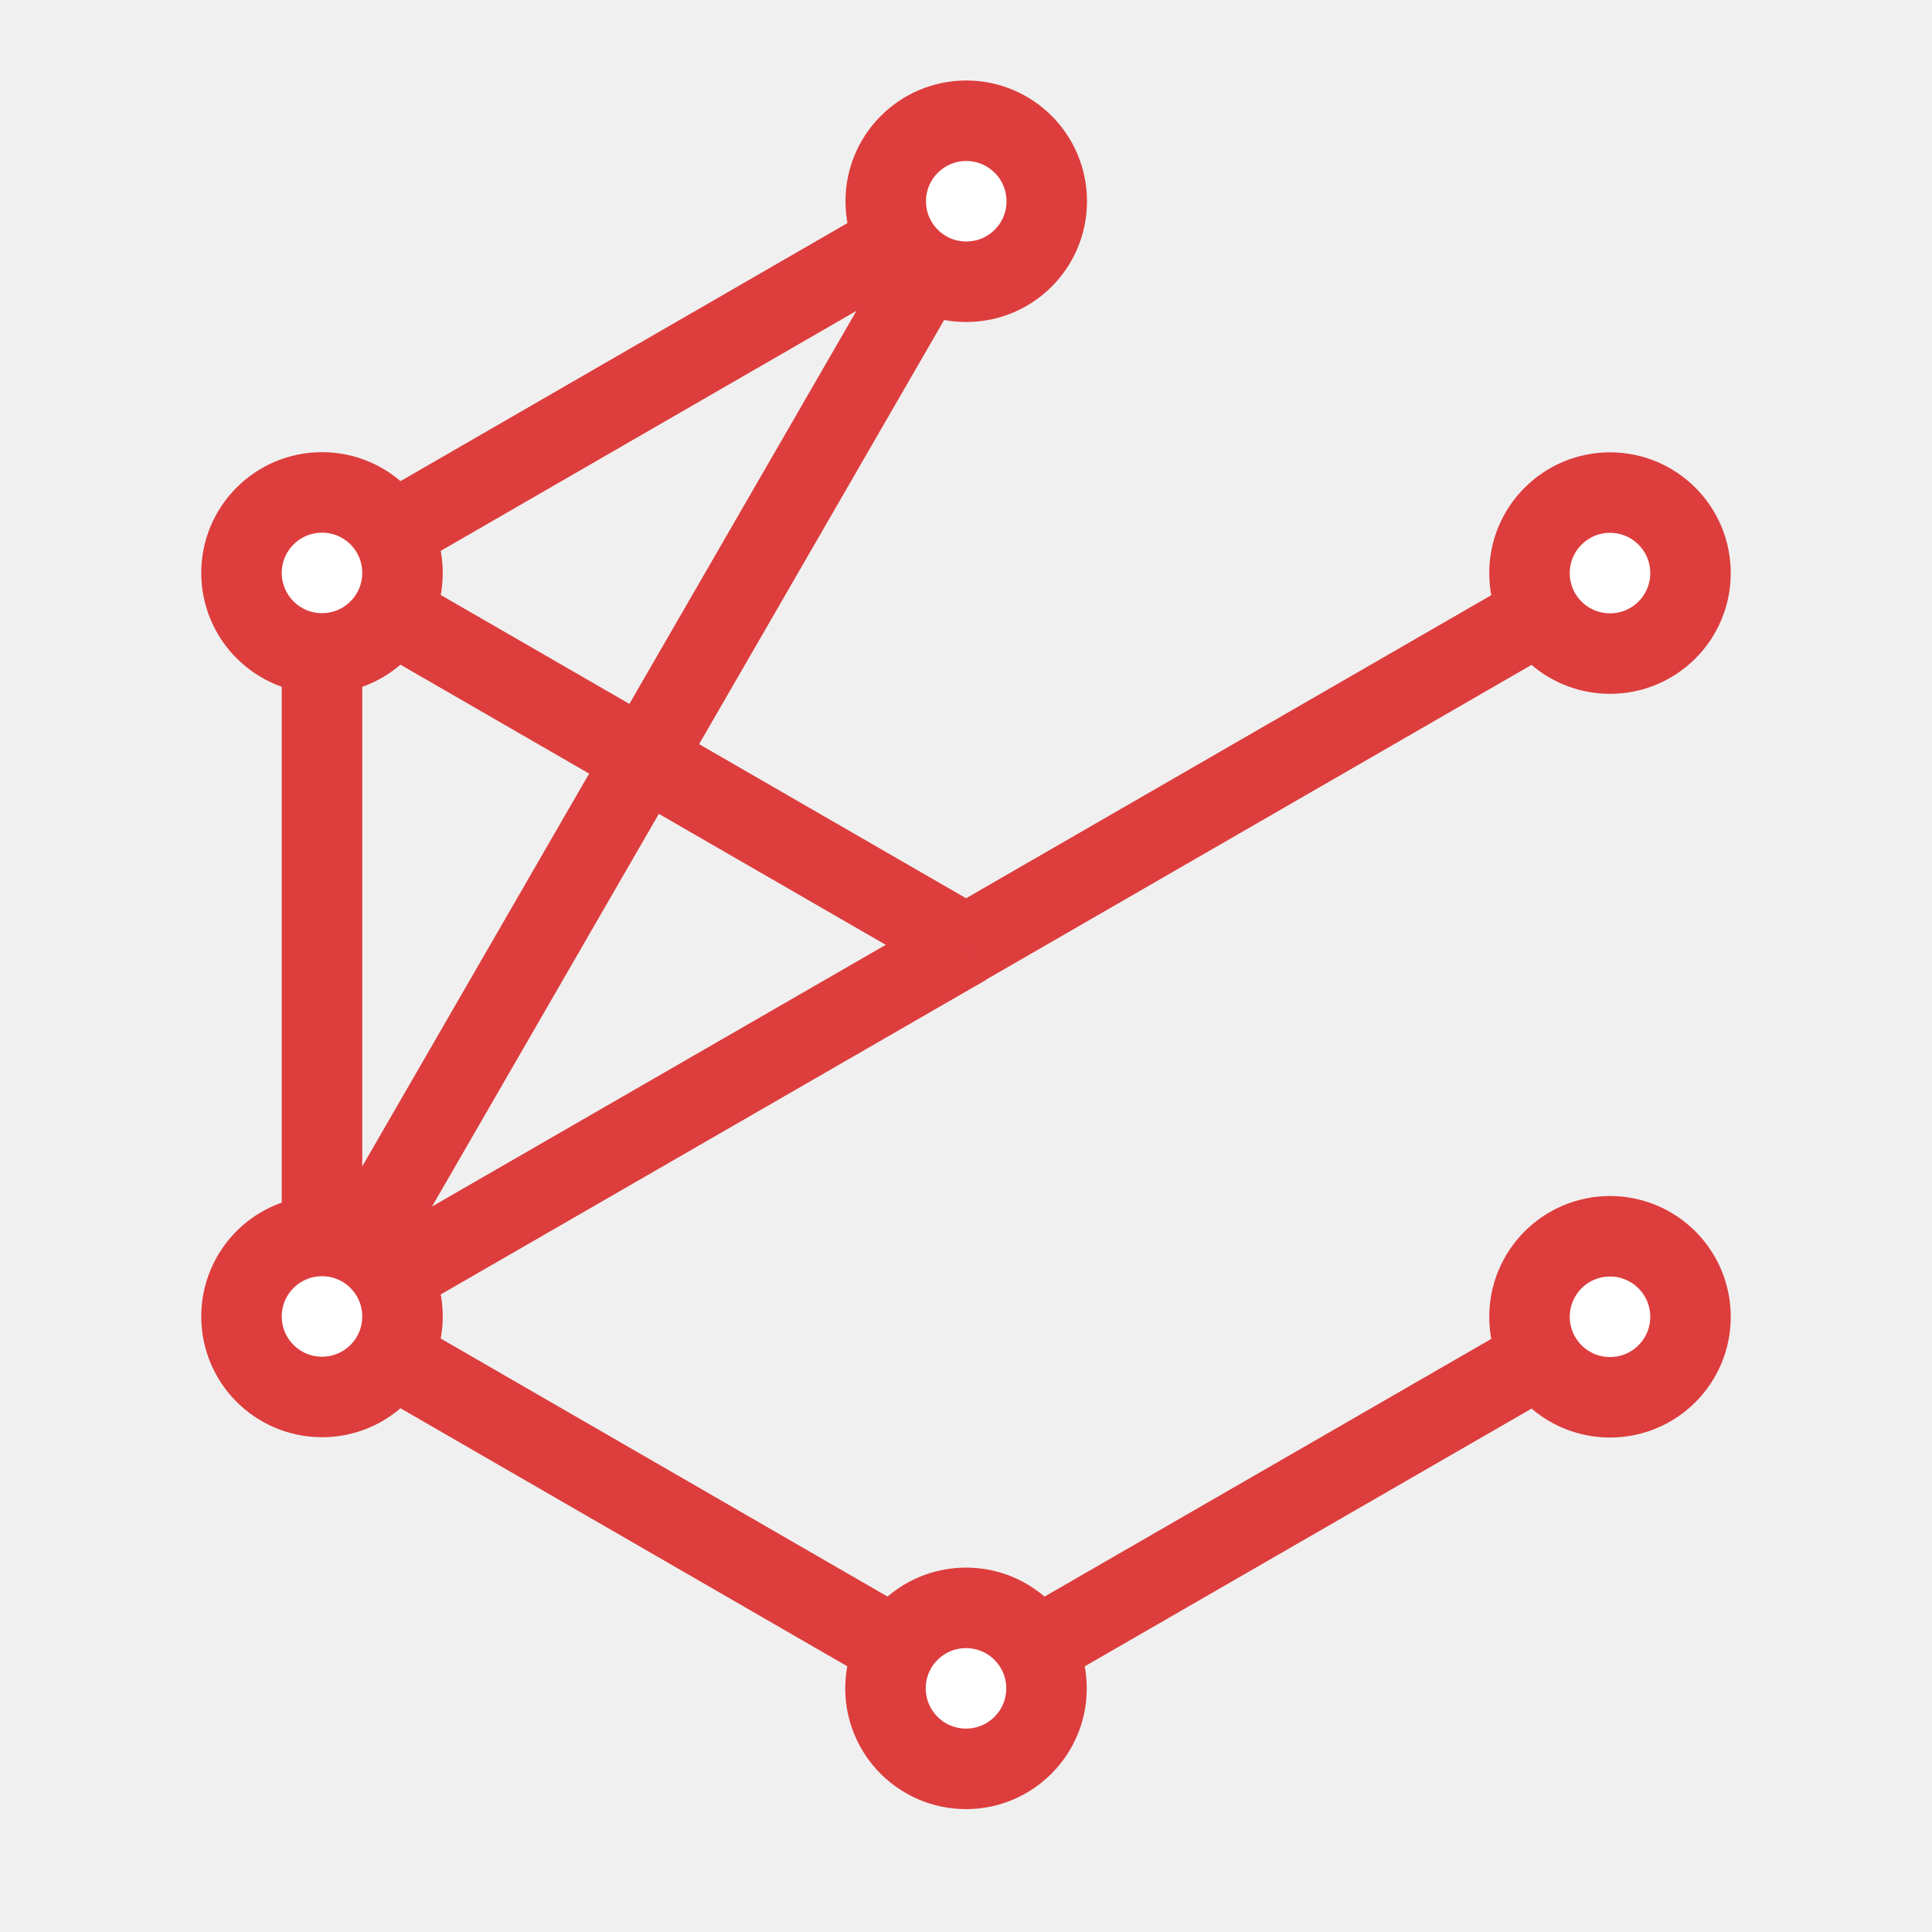
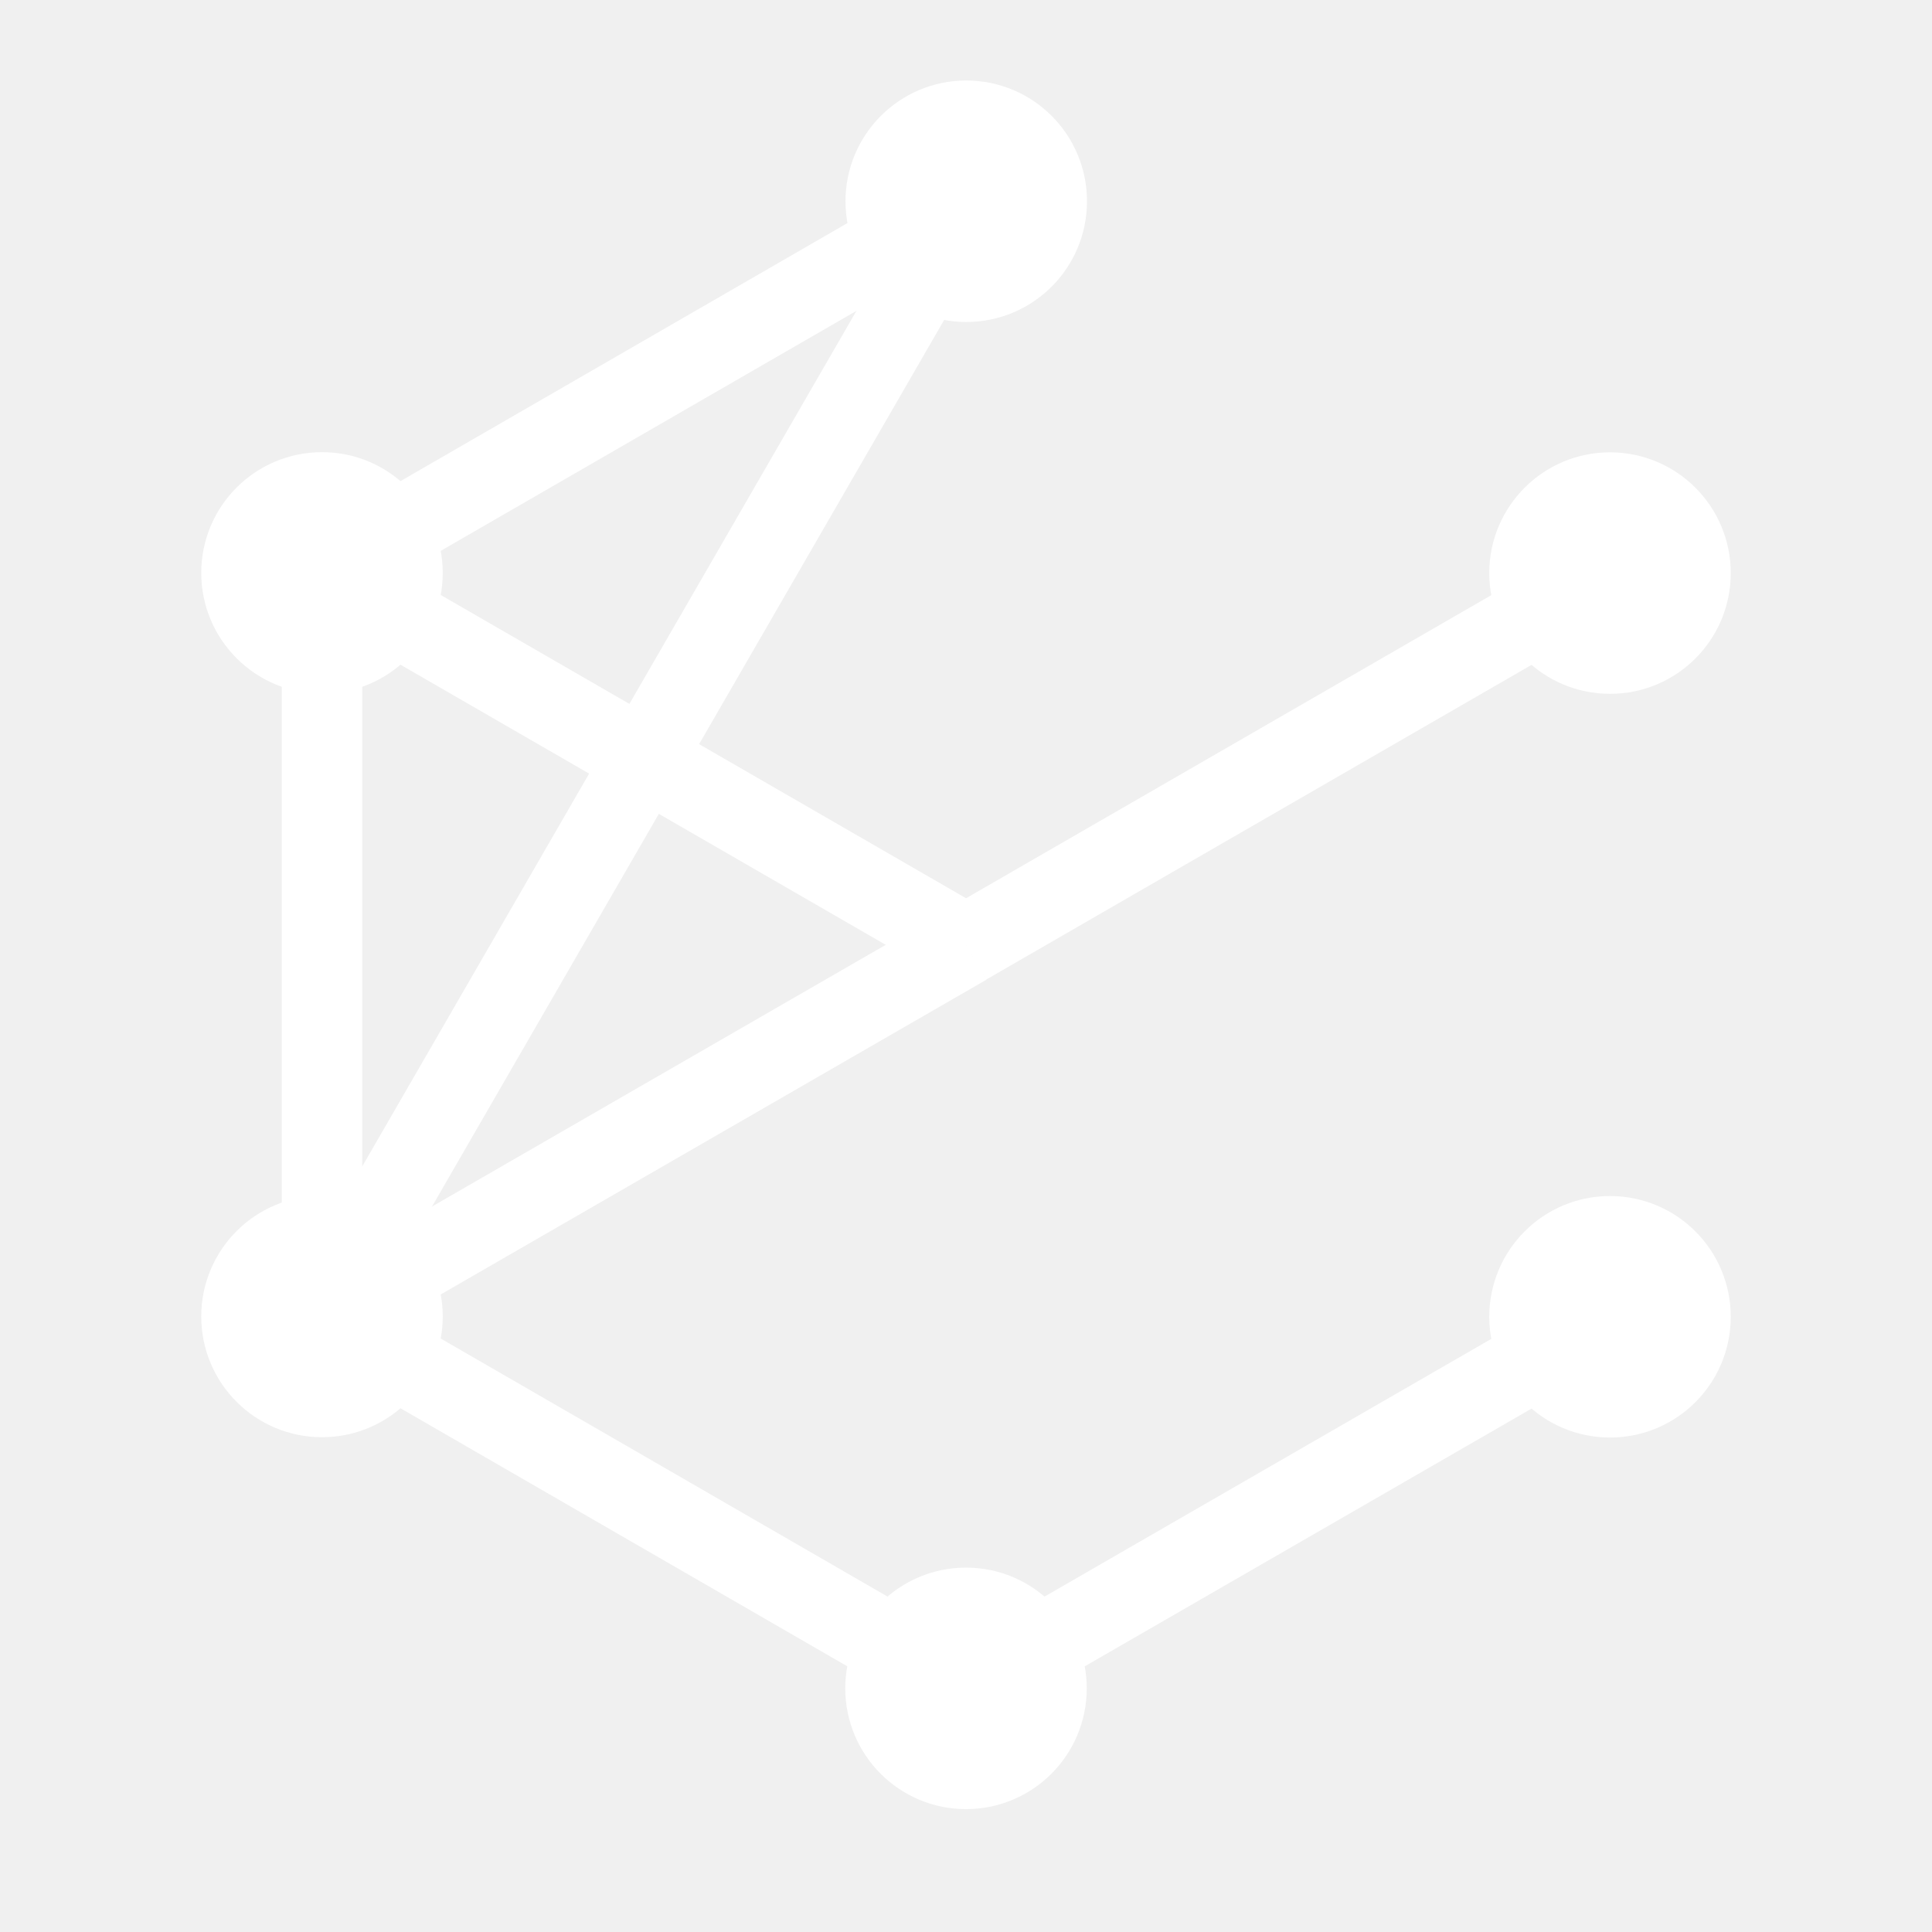
<svg xmlns="http://www.w3.org/2000/svg" width="32px" height="32px" viewBox="0 0 48 48" version="1.1">
  <g id="navbar_brand" stroke="none" stroke-width="1" fill="none" fill-rule="evenodd">
-     <g transform="translate(6, 3)" stroke="#DD3D3D" stroke-width="2">
+     <g transform="translate(6, 3)" stroke="#FFFFFF" stroke-width="2">
      <path d="M17.994,20.476 L34.002,11.238" id="Stroke-17" />
      <path d="M2,11.234 L17.994,2" id="Stroke-19" />
      <path d="M2,11.234 L2,29.706" id="Stroke-21" />
      <path d="M2,29.707 L18,38.947" id="Stroke-23" />
      <path d="M2,11.234 L18.006,20.474" id="Stroke-25" />
      <path d="M18.006,20.475 L2,29.707" id="Stroke-33" />
      <path d="M34.004,29.715 L18,38.947" id="Stroke-37" />
      <path d="M18.006,2 L2,29.708" id="Stroke-41" />
      <path d="M4,29.707 C4,30.813 3.106,31.707 2,31.707 C0.896,31.707 -0,30.813 -0,29.707 C-0,28.601 0.896,27.707 2,27.707 C3.106,27.707 4,28.601 4,29.707 Z" id="Stroke-3" fill="#FFFFFF" fill-rule="nonzero" />
      <path d="M4,11.234 C4,12.338 3.106,13.234 2,13.234 C0.896,13.234 -0,12.338 -0,11.234 C-0,10.128 0.896,9.234 2,9.234 C3.106,9.234 4,10.128 4,11.234 Z" id="Stroke-5" fill="#FFFFFF" fill-rule="nonzero" />
      <path d="M20,38.947 C20,40.051 19.106,40.947 18,40.947 C16.896,40.947 16,40.051 16,38.947 C16,37.841 16.896,36.947 18,36.947 C19.106,36.947 20,37.841 20,38.947 Z" id="Stroke-7" fill="#FFFFFF" fill-rule="nonzero" />
      <path d="M36,11.238 C36,12.344 35.106,13.238 34,13.238 C32.896,13.238 32,12.344 32,11.238 C32,10.134 32.896,9.238 34,9.238 C35.106,9.238 36,10.134 36,11.238 Z" id="Stroke-9" fill="#FFFFFF" fill-rule="nonzero" />
      <path d="M36,29.715 C36,30.821 35.106,31.715 34,31.715 C32.896,31.715 32,30.821 32,29.715 C32,28.611 32.896,27.715 34,27.715 C35.106,27.715 36,28.611 36,29.715 Z" id="Stroke-11" fill="#FFFFFF" fill-rule="nonzero" />
      <path d="M20.006,2 C20.006,3.106 19.112,4 18.006,4 C16.902,4 16.006,3.106 16.006,2 C16.006,0.896 16.902,0 18.006,0 C19.112,0 20.006,0.896 20.006,2 Z" id="Stroke-13" fill="#FFFFFF" fill-rule="nonzero" />
    </g>
  </g>
</svg>
